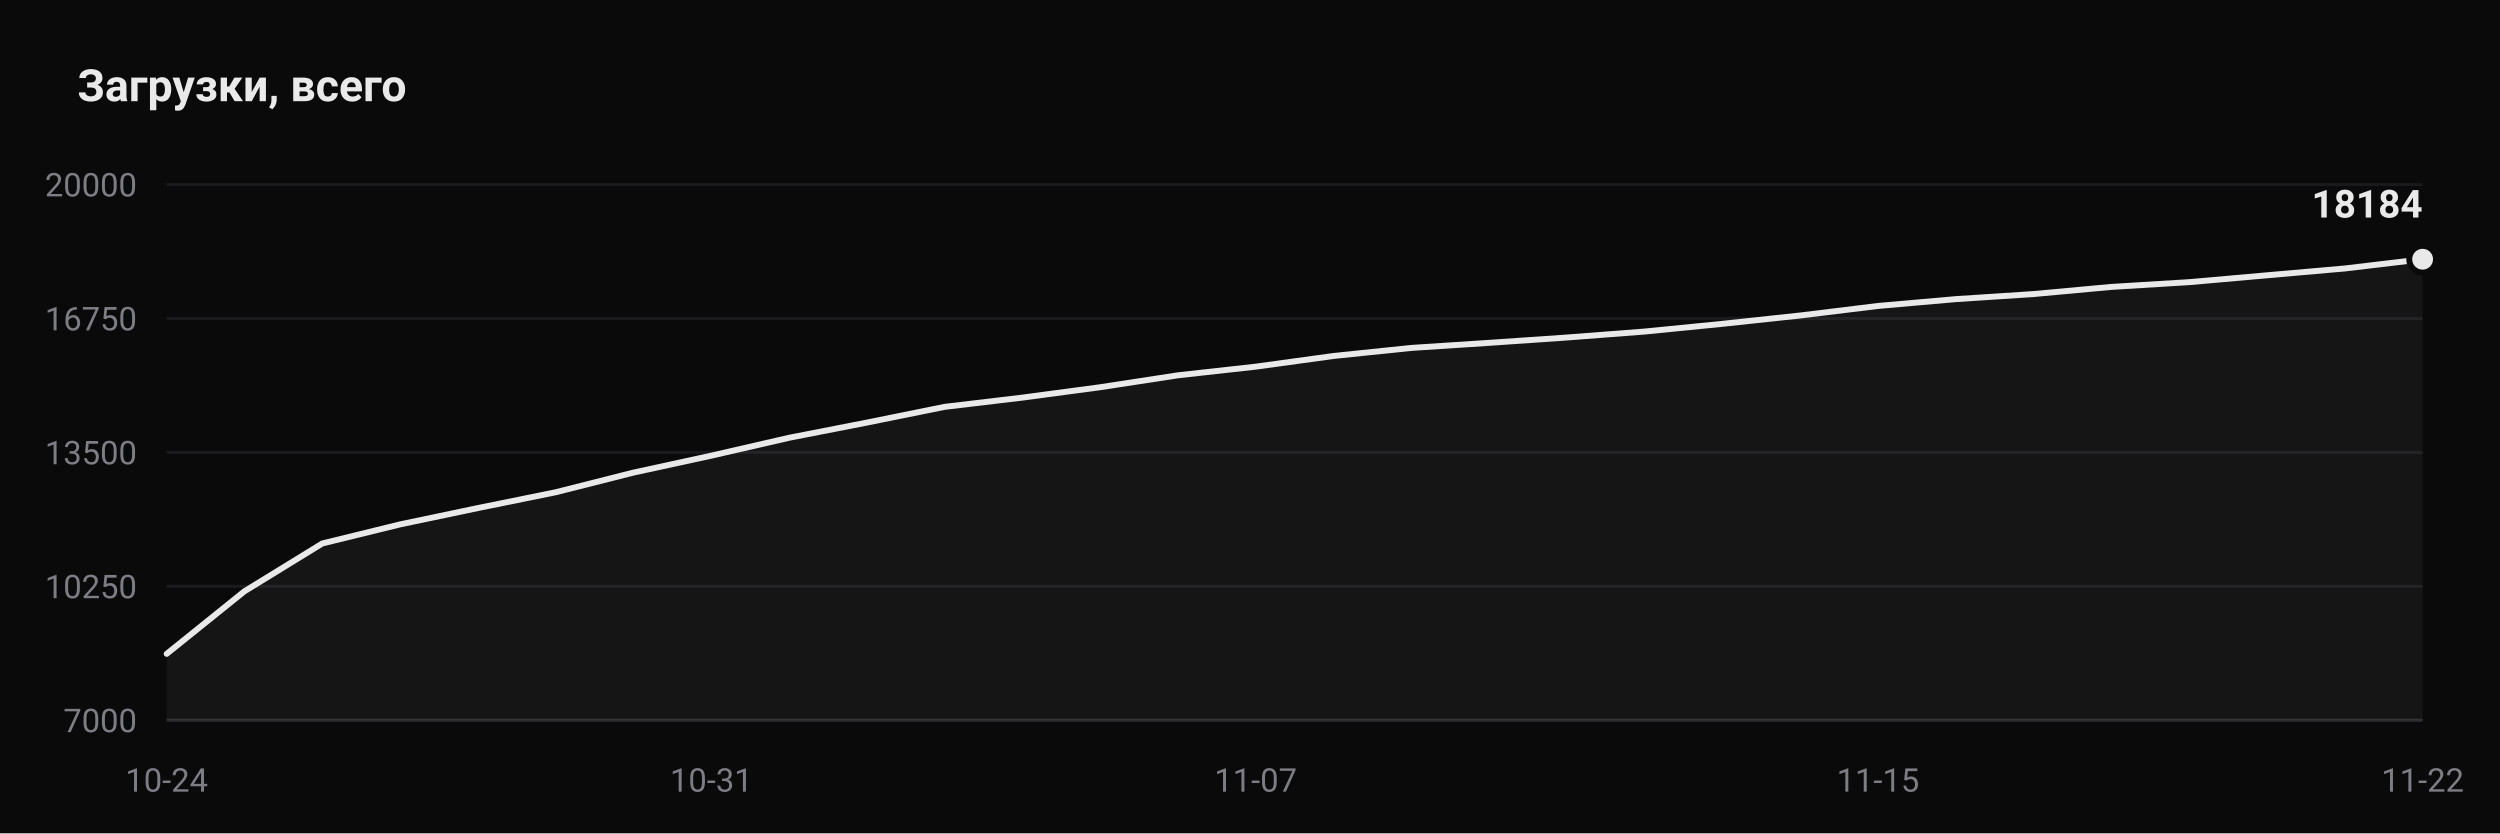
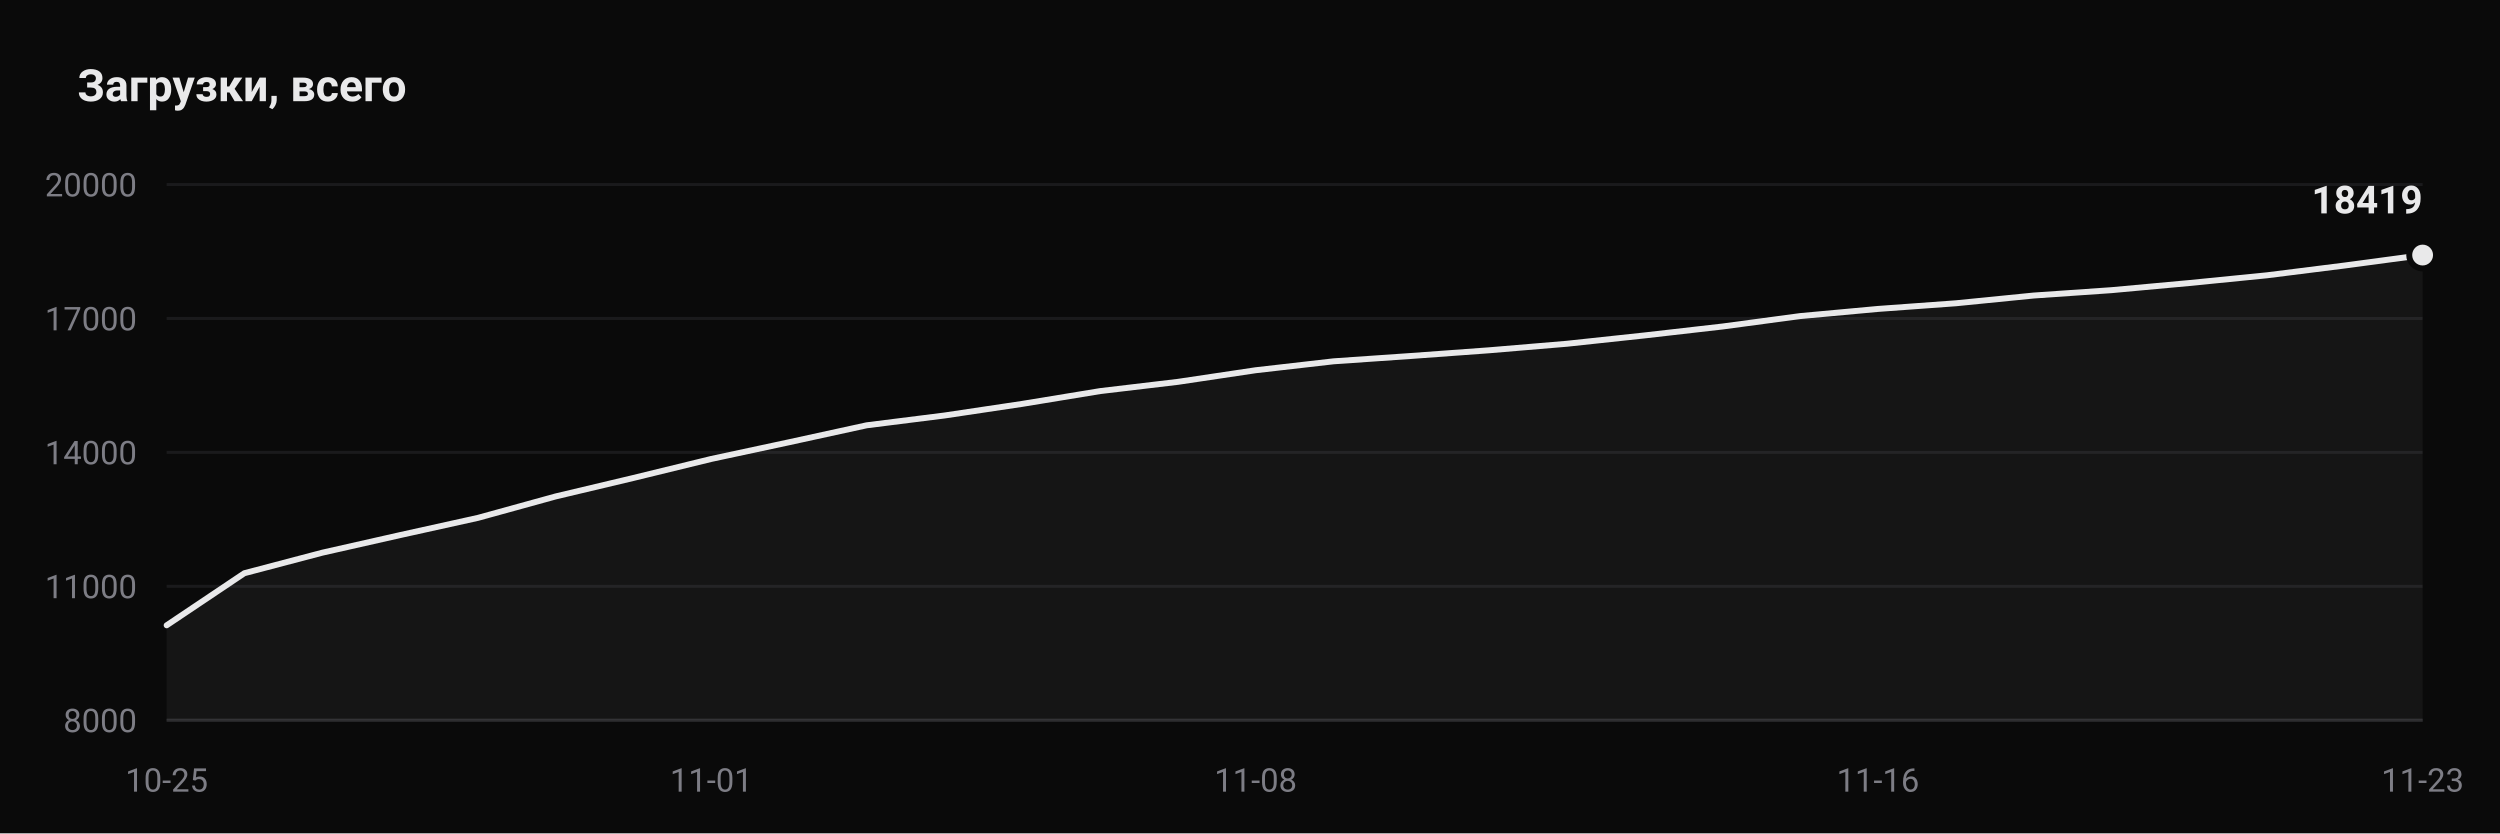
- <svg xmlns="http://www.w3.org/2000/svg" viewBox="0 0 840 280" width="840" height="280" role="img" aria-label="Downloads: 18184">
+ <svg xmlns="http://www.w3.org/2000/svg" viewBox="0 0 840 280" width="840" height="280" role="img" aria-label="Downloads: 18419">
  <rect width="840" height="280" fill="#0a0a0a" />
  <text x="26" y="34" font-family="ui-sans-serif, -apple-system, Segoe UI, Roboto, Helvetica, Arial, sans-serif" font-size="15" font-weight="600" fill="#e9e9ea">Загрузки, всего</text>
  <line x1="56" y1="242.0" x2="814" y2="242.0" stroke="#1a1a1c" stroke-width="1" />
-   <text x="46" y="246.0" text-anchor="end" font-family="ui-sans-serif, -apple-system, Segoe UI, Roboto, Helvetica, Arial, sans-serif" font-size="11" fill="#7d7d85">7000</text>
+   <text x="46" y="246.0" text-anchor="end" font-family="ui-sans-serif, -apple-system, Segoe UI, Roboto, Helvetica, Arial, sans-serif" font-size="11" fill="#7d7d85">8000</text>
  <line x1="56" y1="197.0" x2="814" y2="197.0" stroke="#1a1a1c" stroke-width="1" />
-   <text x="46" y="201.0" text-anchor="end" font-family="ui-sans-serif, -apple-system, Segoe UI, Roboto, Helvetica, Arial, sans-serif" font-size="11" fill="#7d7d85">10250</text>
+   <text x="46" y="201.0" text-anchor="end" font-family="ui-sans-serif, -apple-system, Segoe UI, Roboto, Helvetica, Arial, sans-serif" font-size="11" fill="#7d7d85">11000</text>
  <line x1="56" y1="152.0" x2="814" y2="152.0" stroke="#1a1a1c" stroke-width="1" />
-   <text x="46" y="156.0" text-anchor="end" font-family="ui-sans-serif, -apple-system, Segoe UI, Roboto, Helvetica, Arial, sans-serif" font-size="11" fill="#7d7d85">13500</text>
+   <text x="46" y="156.0" text-anchor="end" font-family="ui-sans-serif, -apple-system, Segoe UI, Roboto, Helvetica, Arial, sans-serif" font-size="11" fill="#7d7d85">14000</text>
  <line x1="56" y1="107.0" x2="814" y2="107.0" stroke="#1a1a1c" stroke-width="1" />
-   <text x="46" y="111.0" text-anchor="end" font-family="ui-sans-serif, -apple-system, Segoe UI, Roboto, Helvetica, Arial, sans-serif" font-size="11" fill="#7d7d85">16750</text>
+   <text x="46" y="111.0" text-anchor="end" font-family="ui-sans-serif, -apple-system, Segoe UI, Roboto, Helvetica, Arial, sans-serif" font-size="11" fill="#7d7d85">17000</text>
  <line x1="56" y1="62.0" x2="814" y2="62.0" stroke="#1a1a1c" stroke-width="1" />
  <text x="46" y="66.0" text-anchor="end" font-family="ui-sans-serif, -apple-system, Segoe UI, Roboto, Helvetica, Arial, sans-serif" font-size="11" fill="#7d7d85">20000</text>
  <line x1="56" y1="242.0" x2="814" y2="242.0" stroke="#2a2a2d" stroke-width="1" />
-   <path d="M 56.0 242.0 L 56.0 219.7 L 82.1 198.7 L 108.3 182.6 L 134.4 176.2 L 160.6 170.7 L 186.7 165.4 L 212.8 158.8 L 239.0 153.1 L 265.1 147.1 L 291.2 142.0 L 317.4 136.7 L 343.5 133.6 L 369.7 130.1 L 395.8 126.1 L 421.9 123.2 L 448.1 119.6 L 474.2 116.9 L 500.3 115.2 L 526.5 113.4 L 552.6 111.4 L 578.8 108.8 L 604.9 106.0 L 631.0 102.8 L 657.2 100.5 L 683.3 98.8 L 709.4 96.4 L 735.6 94.8 L 761.7 92.5 L 787.9 90.2 L 814.0 87.1 L 814.0 242.0 Z" fill="#e9e9ea" fill-opacity="0.05" />
-   <polyline points="56.0,219.7 82.1,198.7 108.3,182.6 134.4,176.2 160.6,170.7 186.7,165.4 212.8,158.8 239.0,153.1 265.1,147.1 291.2,142.0 317.4,136.7 343.5,133.6 369.7,130.1 395.8,126.1 421.9,123.2 448.1,119.6 474.2,116.9 500.3,115.2 526.5,113.4 552.6,111.4 578.8,108.8 604.9,106.0 631.0,102.8 657.2,100.5 683.3,98.8 709.4,96.4 735.6,94.8 761.7,92.5 787.9,90.2 814.0,87.1" fill="none" stroke="#e9e9ea" stroke-width="2" stroke-linejoin="round" stroke-linecap="round" />
-   <circle cx="814.0" cy="87.1" r="4.5" fill="#e9e9ea" stroke="#0a0a0a" stroke-width="2" />
-   <text x="814.0" y="73.1" text-anchor="end" font-family="ui-sans-serif, -apple-system, Segoe UI, Roboto, Helvetica, Arial, sans-serif" font-size="13" font-weight="600" fill="#e9e9ea">18184</text>
-   <text x="56.0" y="266" text-anchor="middle" font-family="ui-sans-serif, -apple-system, Segoe UI, Roboto, Helvetica, Arial, sans-serif" font-size="11" fill="#7d7d85">10-24</text>
-   <text x="239.0" y="266" text-anchor="middle" font-family="ui-sans-serif, -apple-system, Segoe UI, Roboto, Helvetica, Arial, sans-serif" font-size="11" fill="#7d7d85">10-31</text>
-   <text x="421.9" y="266" text-anchor="middle" font-family="ui-sans-serif, -apple-system, Segoe UI, Roboto, Helvetica, Arial, sans-serif" font-size="11" fill="#7d7d85">11-07</text>
-   <text x="631.0" y="266" text-anchor="middle" font-family="ui-sans-serif, -apple-system, Segoe UI, Roboto, Helvetica, Arial, sans-serif" font-size="11" fill="#7d7d85">11-15</text>
-   <text x="814.0" y="266" text-anchor="middle" font-family="ui-sans-serif, -apple-system, Segoe UI, Roboto, Helvetica, Arial, sans-serif" font-size="11" fill="#7d7d85">11-22</text>
+   <path d="M 56.0 242.0 L 56.0 210.1 L 82.1 192.6 L 108.3 185.7 L 134.4 179.8 L 160.6 174.0 L 186.7 166.8 L 212.8 160.6 L 239.0 154.2 L 265.1 148.6 L 291.2 142.9 L 317.4 139.6 L 343.5 135.7 L 369.7 131.4 L 395.8 128.3 L 421.9 124.4 L 448.1 121.4 L 474.2 119.6 L 500.3 117.7 L 526.5 115.5 L 552.6 112.7 L 578.8 109.7 L 604.9 106.2 L 631.0 103.8 L 657.2 101.9 L 683.3 99.3 L 709.4 97.5 L 735.6 95.1 L 761.7 92.5 L 787.9 89.2 L 814.0 85.7 L 814.0 242.0 Z" fill="#e9e9ea" fill-opacity="0.05" />
+   <polyline points="56.0,210.1 82.1,192.6 108.3,185.7 134.4,179.8 160.6,174.0 186.7,166.8 212.8,160.6 239.0,154.2 265.1,148.6 291.2,142.9 317.4,139.6 343.5,135.7 369.7,131.4 395.8,128.3 421.9,124.4 448.1,121.4 474.2,119.6 500.3,117.7 526.5,115.5 552.6,112.7 578.8,109.7 604.9,106.2 631.0,103.8 657.2,101.9 683.3,99.3 709.4,97.5 735.6,95.1 761.7,92.5 787.9,89.2 814.0,85.7" fill="none" stroke="#e9e9ea" stroke-width="2" stroke-linejoin="round" stroke-linecap="round" />
+   <circle cx="814.0" cy="85.7" r="4.5" fill="#e9e9ea" stroke="#0a0a0a" stroke-width="2" />
+   <text x="814.0" y="71.7" text-anchor="end" font-family="ui-sans-serif, -apple-system, Segoe UI, Roboto, Helvetica, Arial, sans-serif" font-size="13" font-weight="600" fill="#e9e9ea">18419</text>
+   <text x="56.0" y="266" text-anchor="middle" font-family="ui-sans-serif, -apple-system, Segoe UI, Roboto, Helvetica, Arial, sans-serif" font-size="11" fill="#7d7d85">10-25</text>
+   <text x="239.0" y="266" text-anchor="middle" font-family="ui-sans-serif, -apple-system, Segoe UI, Roboto, Helvetica, Arial, sans-serif" font-size="11" fill="#7d7d85">11-01</text>
+   <text x="421.9" y="266" text-anchor="middle" font-family="ui-sans-serif, -apple-system, Segoe UI, Roboto, Helvetica, Arial, sans-serif" font-size="11" fill="#7d7d85">11-08</text>
+   <text x="631.0" y="266" text-anchor="middle" font-family="ui-sans-serif, -apple-system, Segoe UI, Roboto, Helvetica, Arial, sans-serif" font-size="11" fill="#7d7d85">11-16</text>
+   <text x="814.0" y="266" text-anchor="middle" font-family="ui-sans-serif, -apple-system, Segoe UI, Roboto, Helvetica, Arial, sans-serif" font-size="11" fill="#7d7d85">11-23</text>
</svg>
